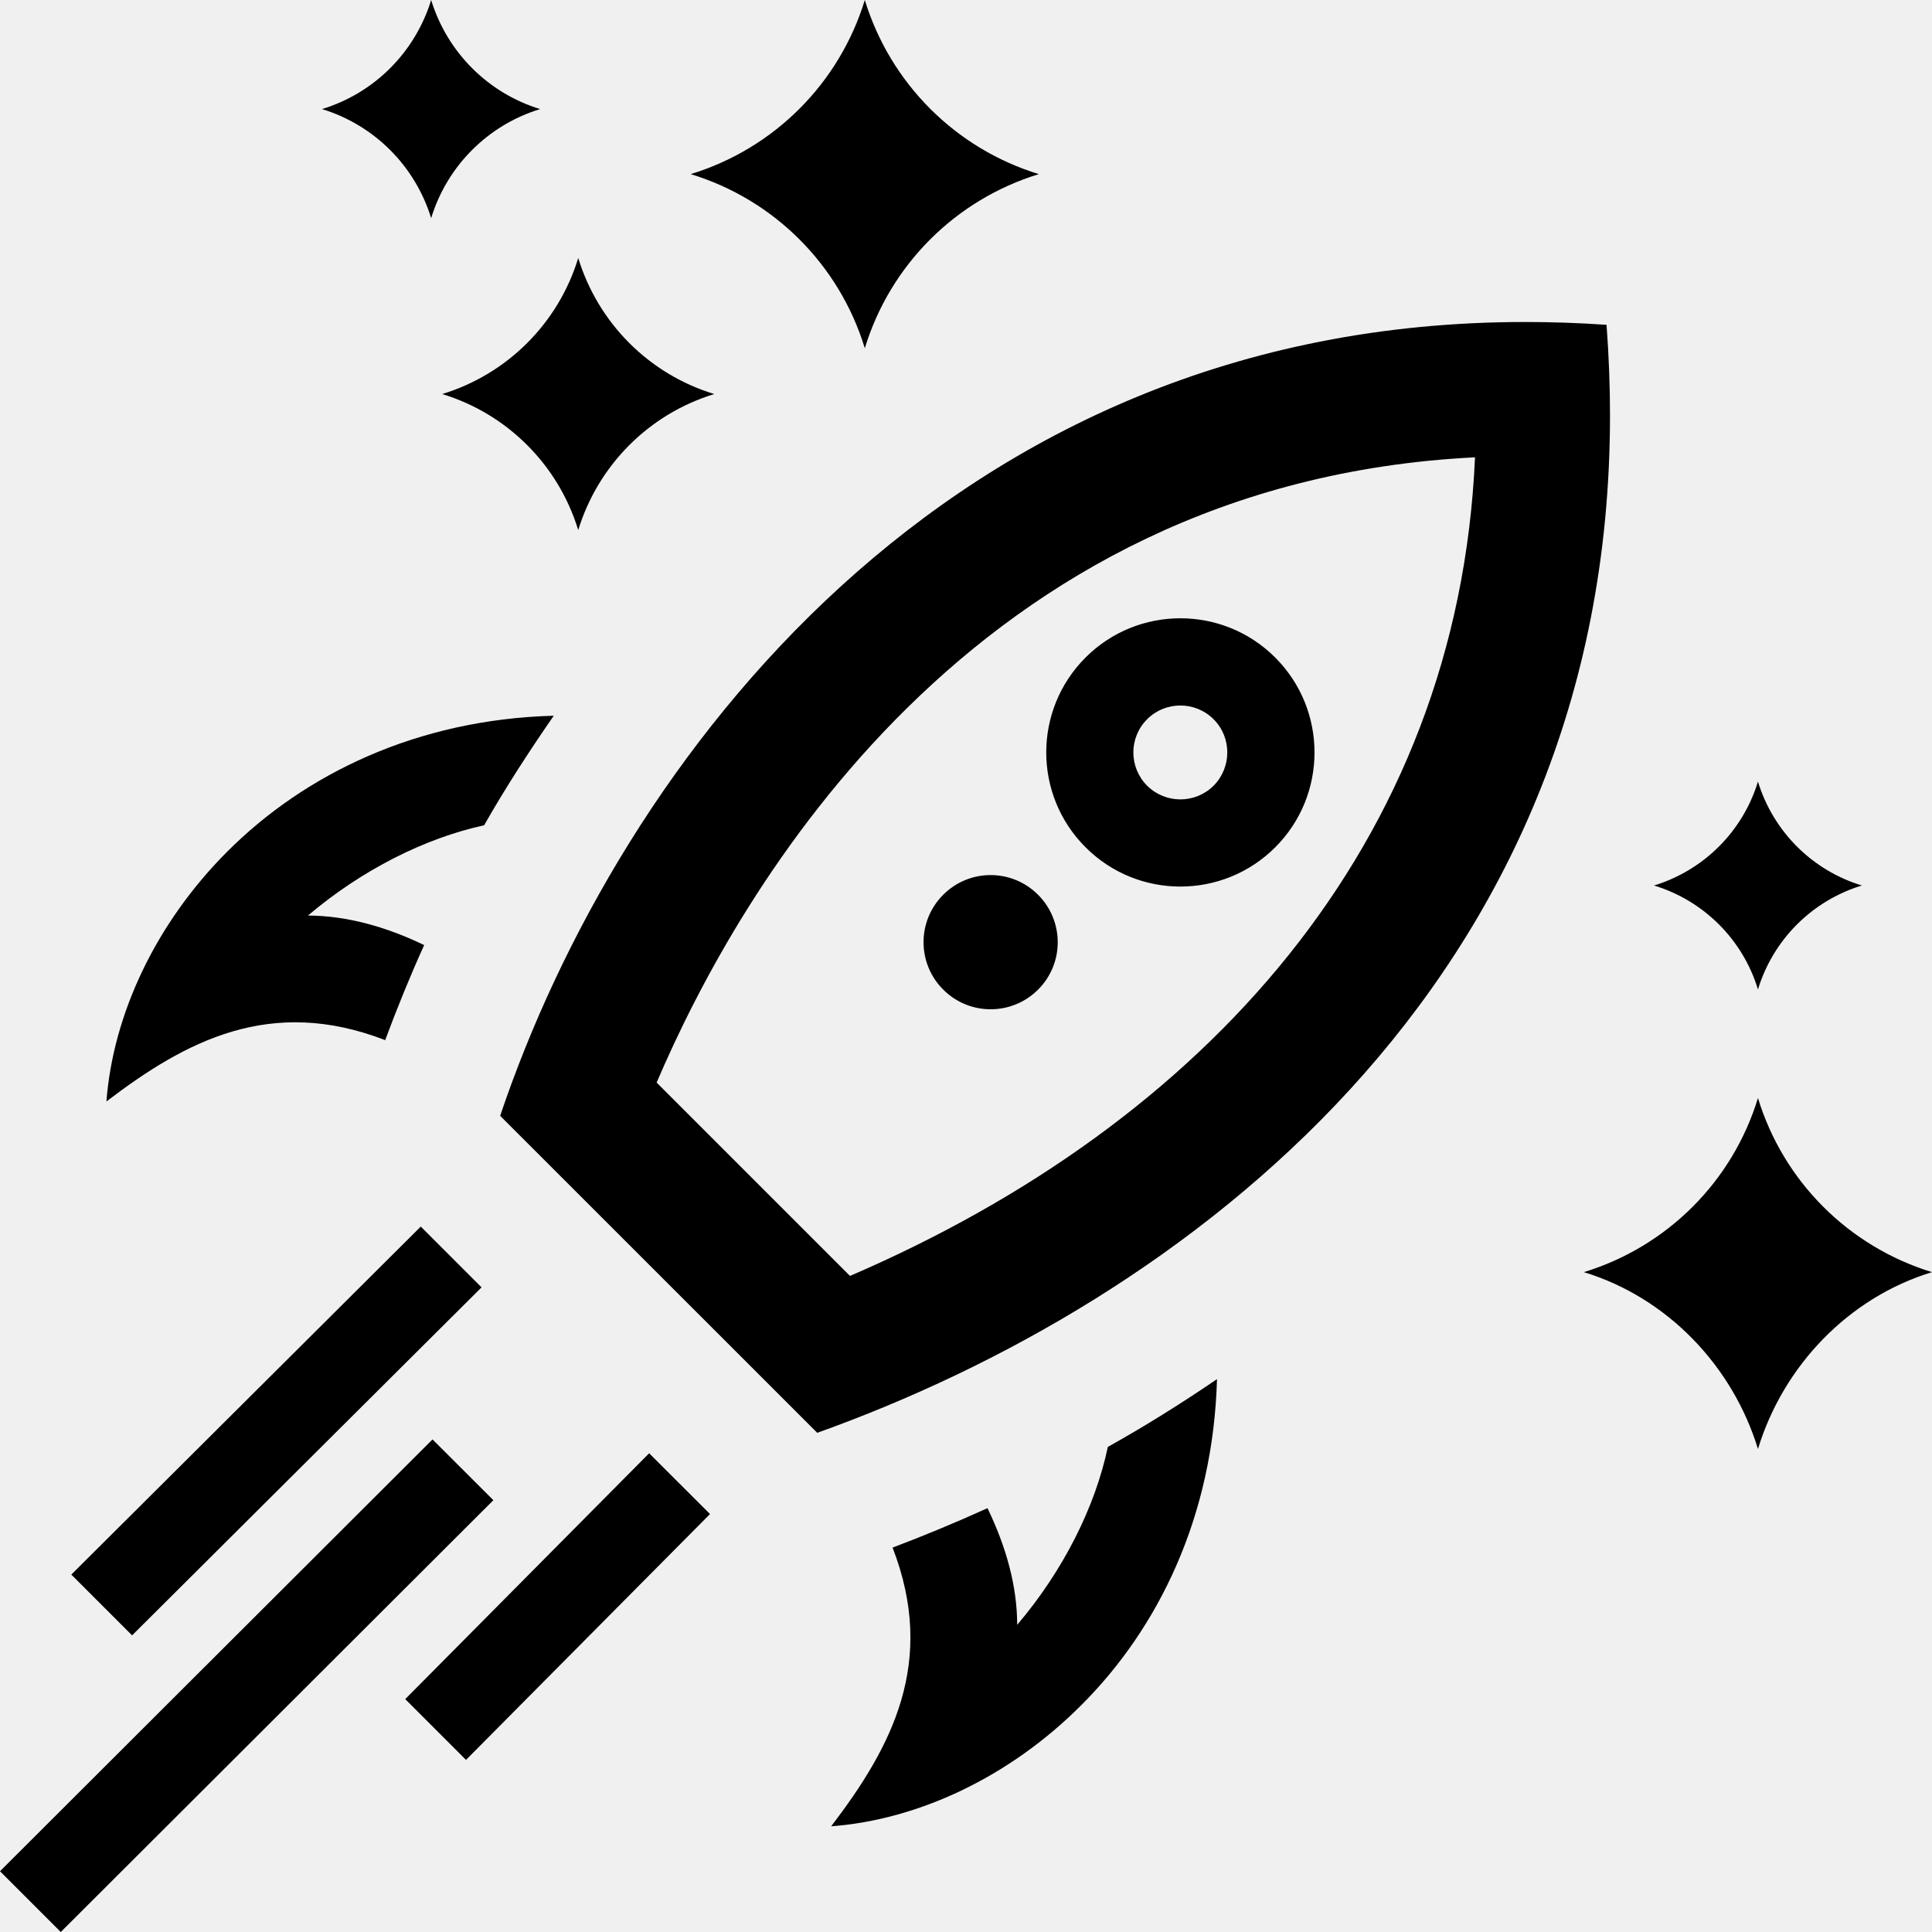
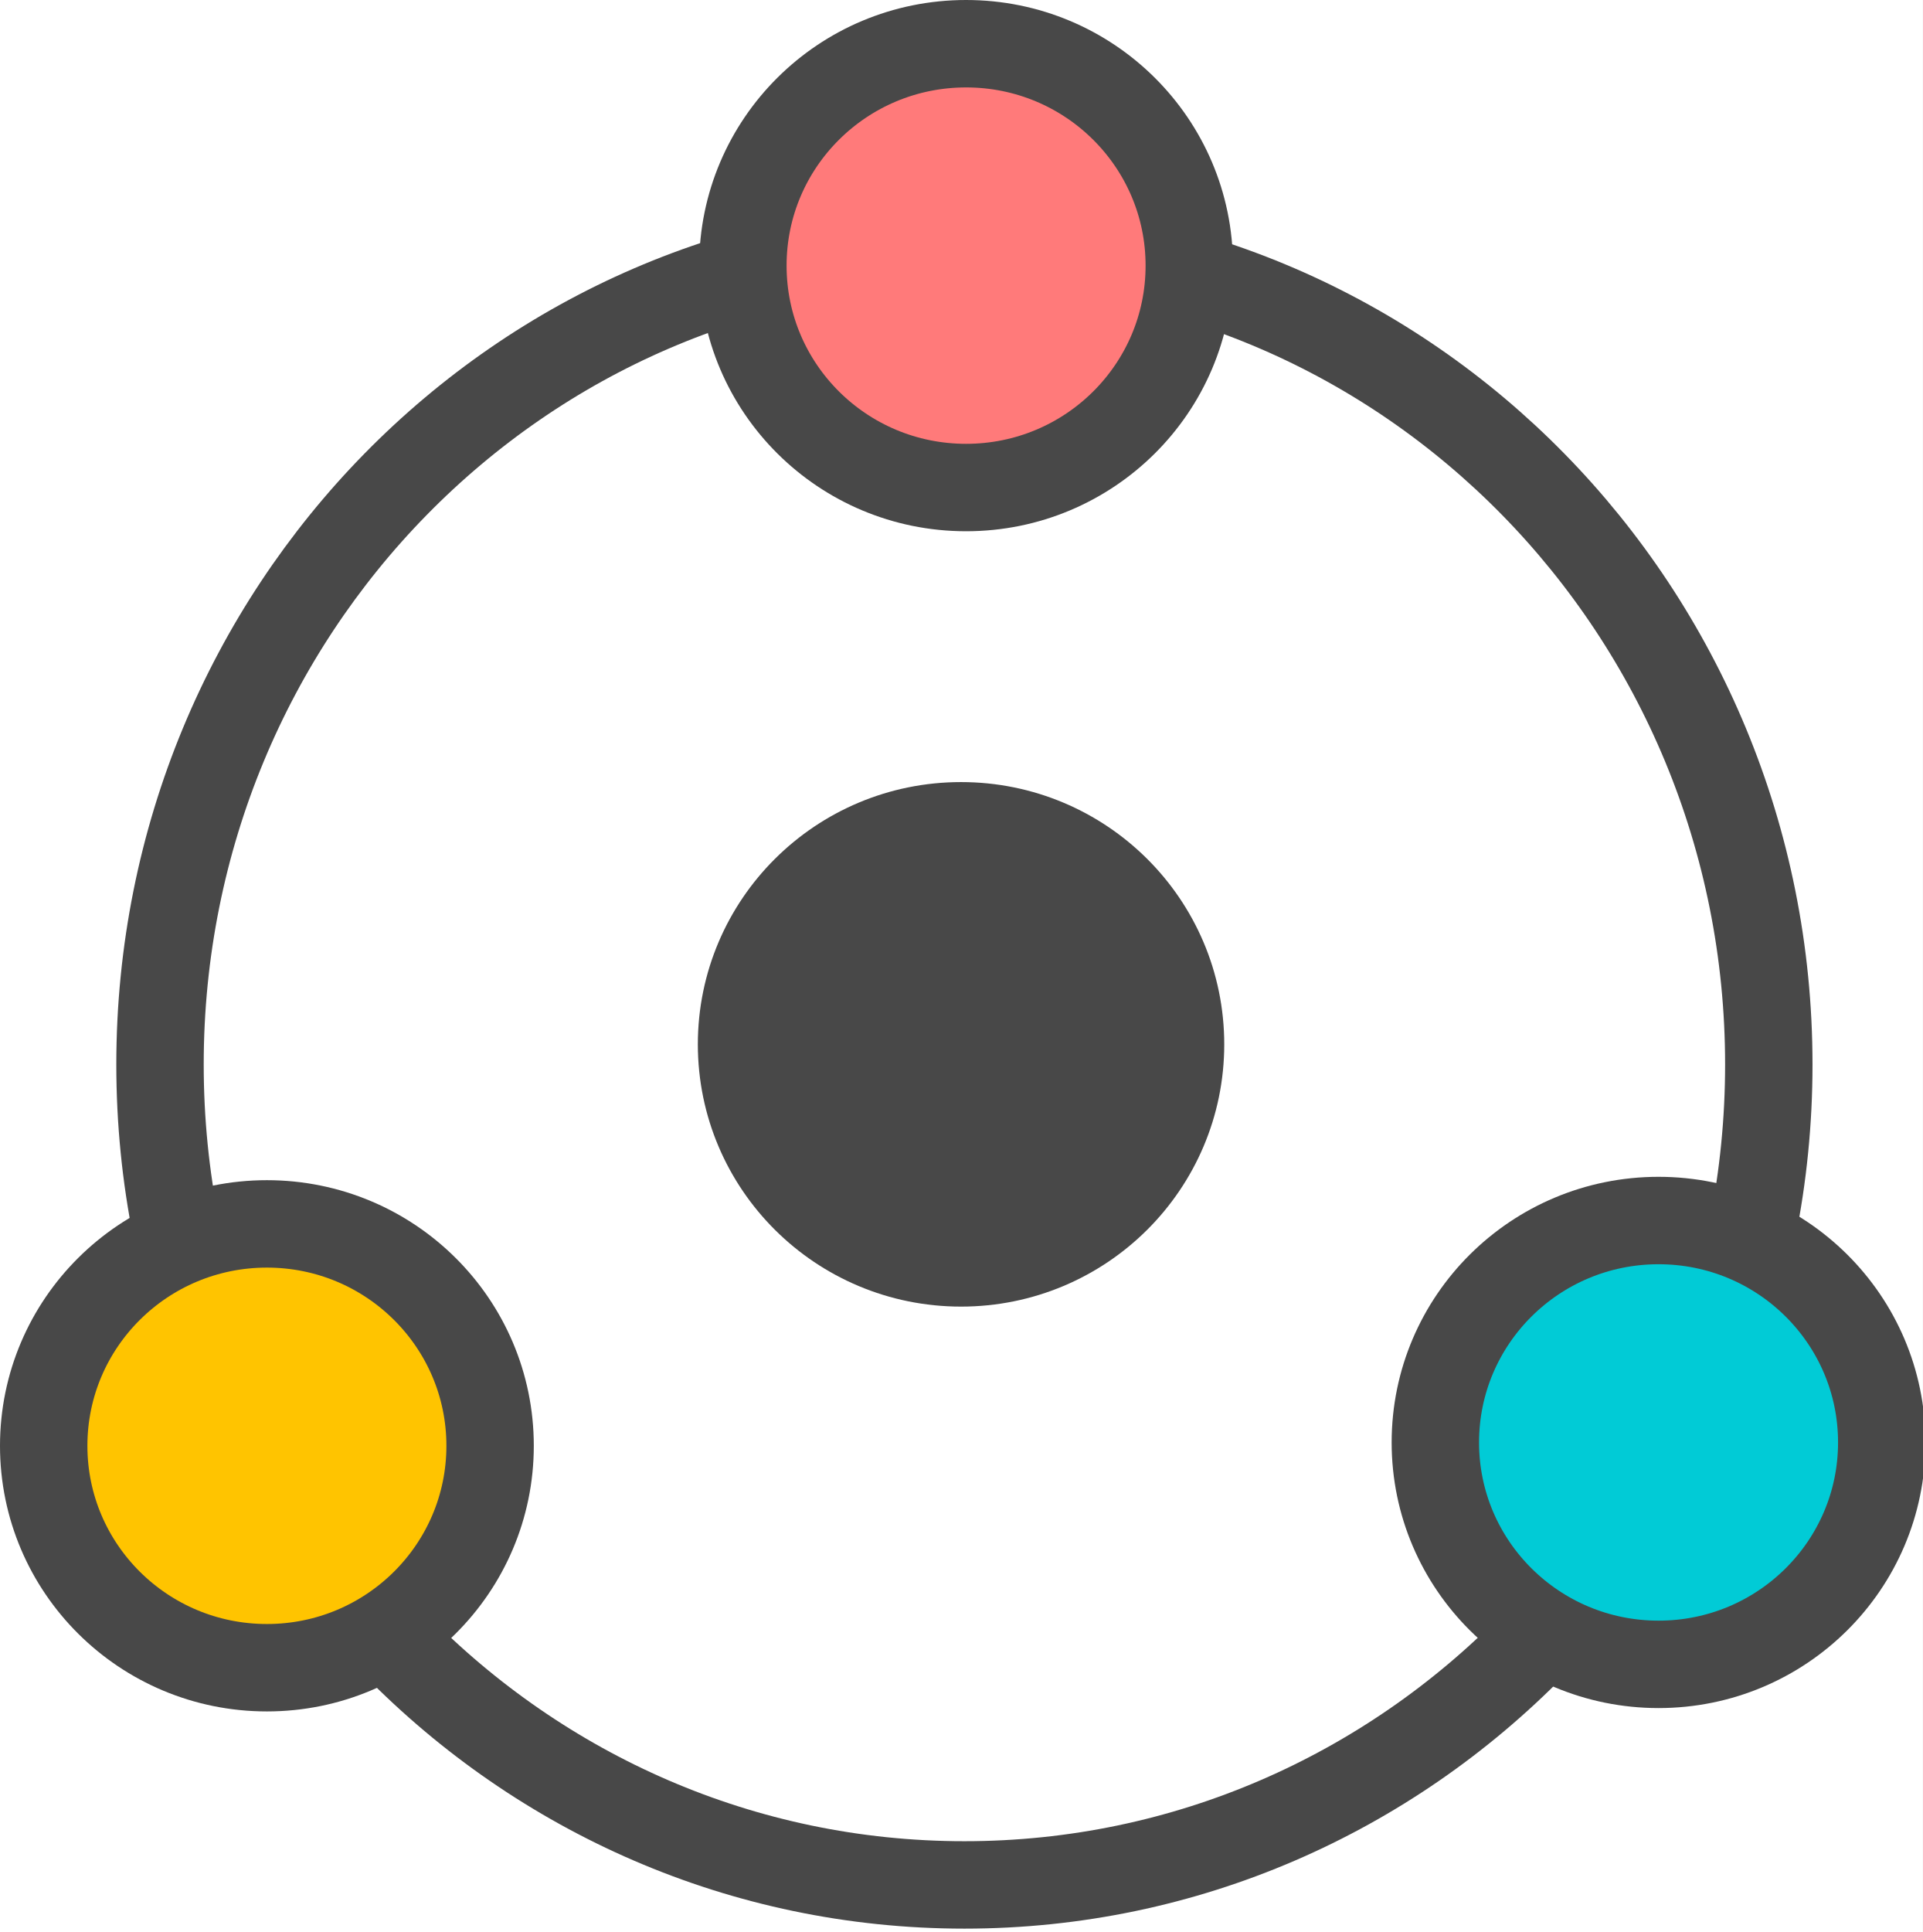
- <svg xmlns="http://www.w3.org/2000/svg" width="24" height="24" viewBox="0 0 24 24">
-   <path d="M19.957 4.035c-.345-.024-.682-.035-1.012-.035-7.167 0-11.248 5.464-12.732 9.861l3.939 3.938c4.524-1.619 9.848-5.549 9.848-12.639 0-.367-.014-.741-.043-1.125zm-9.398 11.815l-2.402-2.402c1.018-2.383 3.91-7.455 10.166-7.767-.21 4.812-3.368 8.276-7.764 10.169zm4.559 1.282c-.456.311-.908.592-1.356.842-.156.742-.552 1.535-1.126 2.21-.001-.48-.135-.964-.369-1.449-.413.187-.805.348-1.179.49.551 1.424-.01 2.476-.763 3.462 1.08-.081 2.214-.61 3.106-1.504.965-.962 1.64-2.352 1.687-4.051zm-9.849-5.392c-.482-.232-.965-.364-1.443-.367.669-.567 1.453-.961 2.188-1.121.262-.461.556-.915.865-1.361-1.699.046-3.09.723-4.054 1.686-.893.893-1.421 2.027-1.503 3.106.986-.753 2.039-1.313 3.463-.762.145-.391.305-.785.484-1.181zm6.448.553c-.326-.325-.326-.853 0-1.178.325-.326.853-.326 1.178 0 .326.326.326.854 0 1.179-.326.325-.853.325-1.178-.001zm4.124-4.125c-.65-.65-1.706-.65-2.356 0-.651.651-.651 1.707 0 2.357.65.651 1.706.651 2.357 0 .65-.65.65-1.706-.001-2.357zm-1.591 1.592c-.228-.228-.228-.598 0-.825.227-.228.598-.228.826 0 .227.227.226.597 0 .825-.228.227-.598.227-.826 0zm-12.609 10.555l-.755-.755 4.341-4.323.755.755-4.341 4.323zm4.148 1.547l-.755-.755 3.03-3.054.756.755-3.031 3.054zm-5.034 2.138l-.755-.755 5.373-5.364.756.755-5.374 5.364zm21.083-14.291c-.188.618-.673 1.102-1.291 1.291.618.188 1.103.672 1.291 1.291.189-.619.673-1.103 1.291-1.291-.618-.188-1.102-.672-1.291-1.291zm-14.655-6.504c-.247.81-.881 1.443-1.69 1.69.81.247 1.443.881 1.69 1.69.248-.809.881-1.443 1.69-1.69-.81-.247-1.442-.88-1.69-1.69zm-1.827-3.205c-.199.649-.706 1.157-1.356 1.355.65.199 1.157.707 1.356 1.355.198-.649.706-1.157 1.354-1.355-.648-.198-1.155-.706-1.354-1.355zm5.387 0c-.316 1.035-1.127 1.846-2.163 2.163 1.036.316 1.847 1.126 2.163 2.163.316-1.036 1.127-1.846 2.162-2.163-1.035-.317-1.845-1.128-2.162-2.163zm11.095 13.64c-.316 1.036-1.127 1.846-2.163 2.163 1.036.316 1.847 1.162 2.163 2.197.316-1.036 1.127-1.881 2.162-2.197-1.035-.317-1.846-1.127-2.162-2.163z" />
+ <svg xmlns="http://www.w3.org/2000/svg" width="220" height="221">
+   <rect id="backgroundrect" width="100%" height="100%" x="0" y="0" fill="#FFFFFF" stroke="none" />
+   <g class="currentLayer" style="">
+     <path fill="#ffffff" fill-opacity="1" stroke="#484848" stroke-opacity="1" stroke-width="10" stroke-dasharray="none" stroke-linejoin="round" stroke-linecap="butt" stroke-dashoffset="" fill-rule="nonzero" opacity="1" marker-start="" marker-mid="" marker-end="" d="M18.308,121.769 C18.308,69.921 59.496,27.923 110.346,27.923 C161.196,27.923 202.385,69.921 202.385,121.769 C202.385,173.618 161.196,215.615 110.346,215.615 C59.496,215.615 18.308,173.618 18.308,121.769 z" id="svg_8" class="" />
+     <path fill="#484848" fill-opacity="1" stroke="#484848" stroke-opacity="1" stroke-width="10" stroke-dasharray="none" stroke-linejoin="round" stroke-linecap="butt" stroke-dashoffset="" fill-rule="nonzero" opacity="1" marker-start="" marker-mid="" marker-end="" d="M84.846,119.462 C84.846,105.649 96.086,94.462 109.962,94.462 C123.837,94.462 135.077,105.649 135.077,119.462 C135.077,133.274 123.837,144.462 109.962,144.462 C96.086,144.462 84.846,133.274 84.846,119.462 z" class="" id="svg_2" />
+     <path fill="#ff7a7a" fill-opacity="1" stroke="#484848" stroke-opacity="1" stroke-width="10" stroke-dasharray="none" stroke-linejoin="round" stroke-linecap="butt" stroke-dashoffset="" fill-rule="nonzero" opacity="1" marker-start="" marker-mid="" marker-end="" d="M85,30.385 C85,16.36 96.429,5 110.538,5 C124.648,5 136.077,16.36 136.077,30.385 C136.077,44.409 124.648,55.769 110.538,55.769 C96.429,55.769 85,44.409 85,30.385 z" id="svg_3" class="" />
+     <path fill="#ffc400" fill-opacity="1" stroke="#484848" stroke-opacity="1" stroke-width="10" stroke-dasharray="none" stroke-linejoin="round" stroke-linecap="butt" stroke-dashoffset="" fill-rule="nonzero" opacity="1" marker-start="" marker-mid="" marker-end="" d="M5,165.385 C5,151.36 16.429,140 30.538,140 C44.648,140 56.077,151.36 56.077,165.385 C56.077,179.409 44.648,190.769 30.538,190.769 C16.429,190.769 5,179.409 5,165.385 z" class="" id="svg_7" />
+     <path fill="#01cbd6" fill-opacity="1" stroke="#484848" stroke-opacity="1" stroke-width="10" stroke-dasharray="none" stroke-linejoin="round" stroke-linecap="butt" stroke-dashoffset="" fill-rule="nonzero" opacity="1" marker-start="" marker-mid="" marker-end="" d="M164.231,165 C164.231,150.975 175.66,139.615 189.769,139.615 C203.879,139.615 215.308,150.975 215.308,165 C215.308,179.025 203.879,190.385 189.769,190.385 C175.66,190.385 164.231,179.025 164.231,165 z" class="" id="svg_6" />
+   </g>
</svg>
